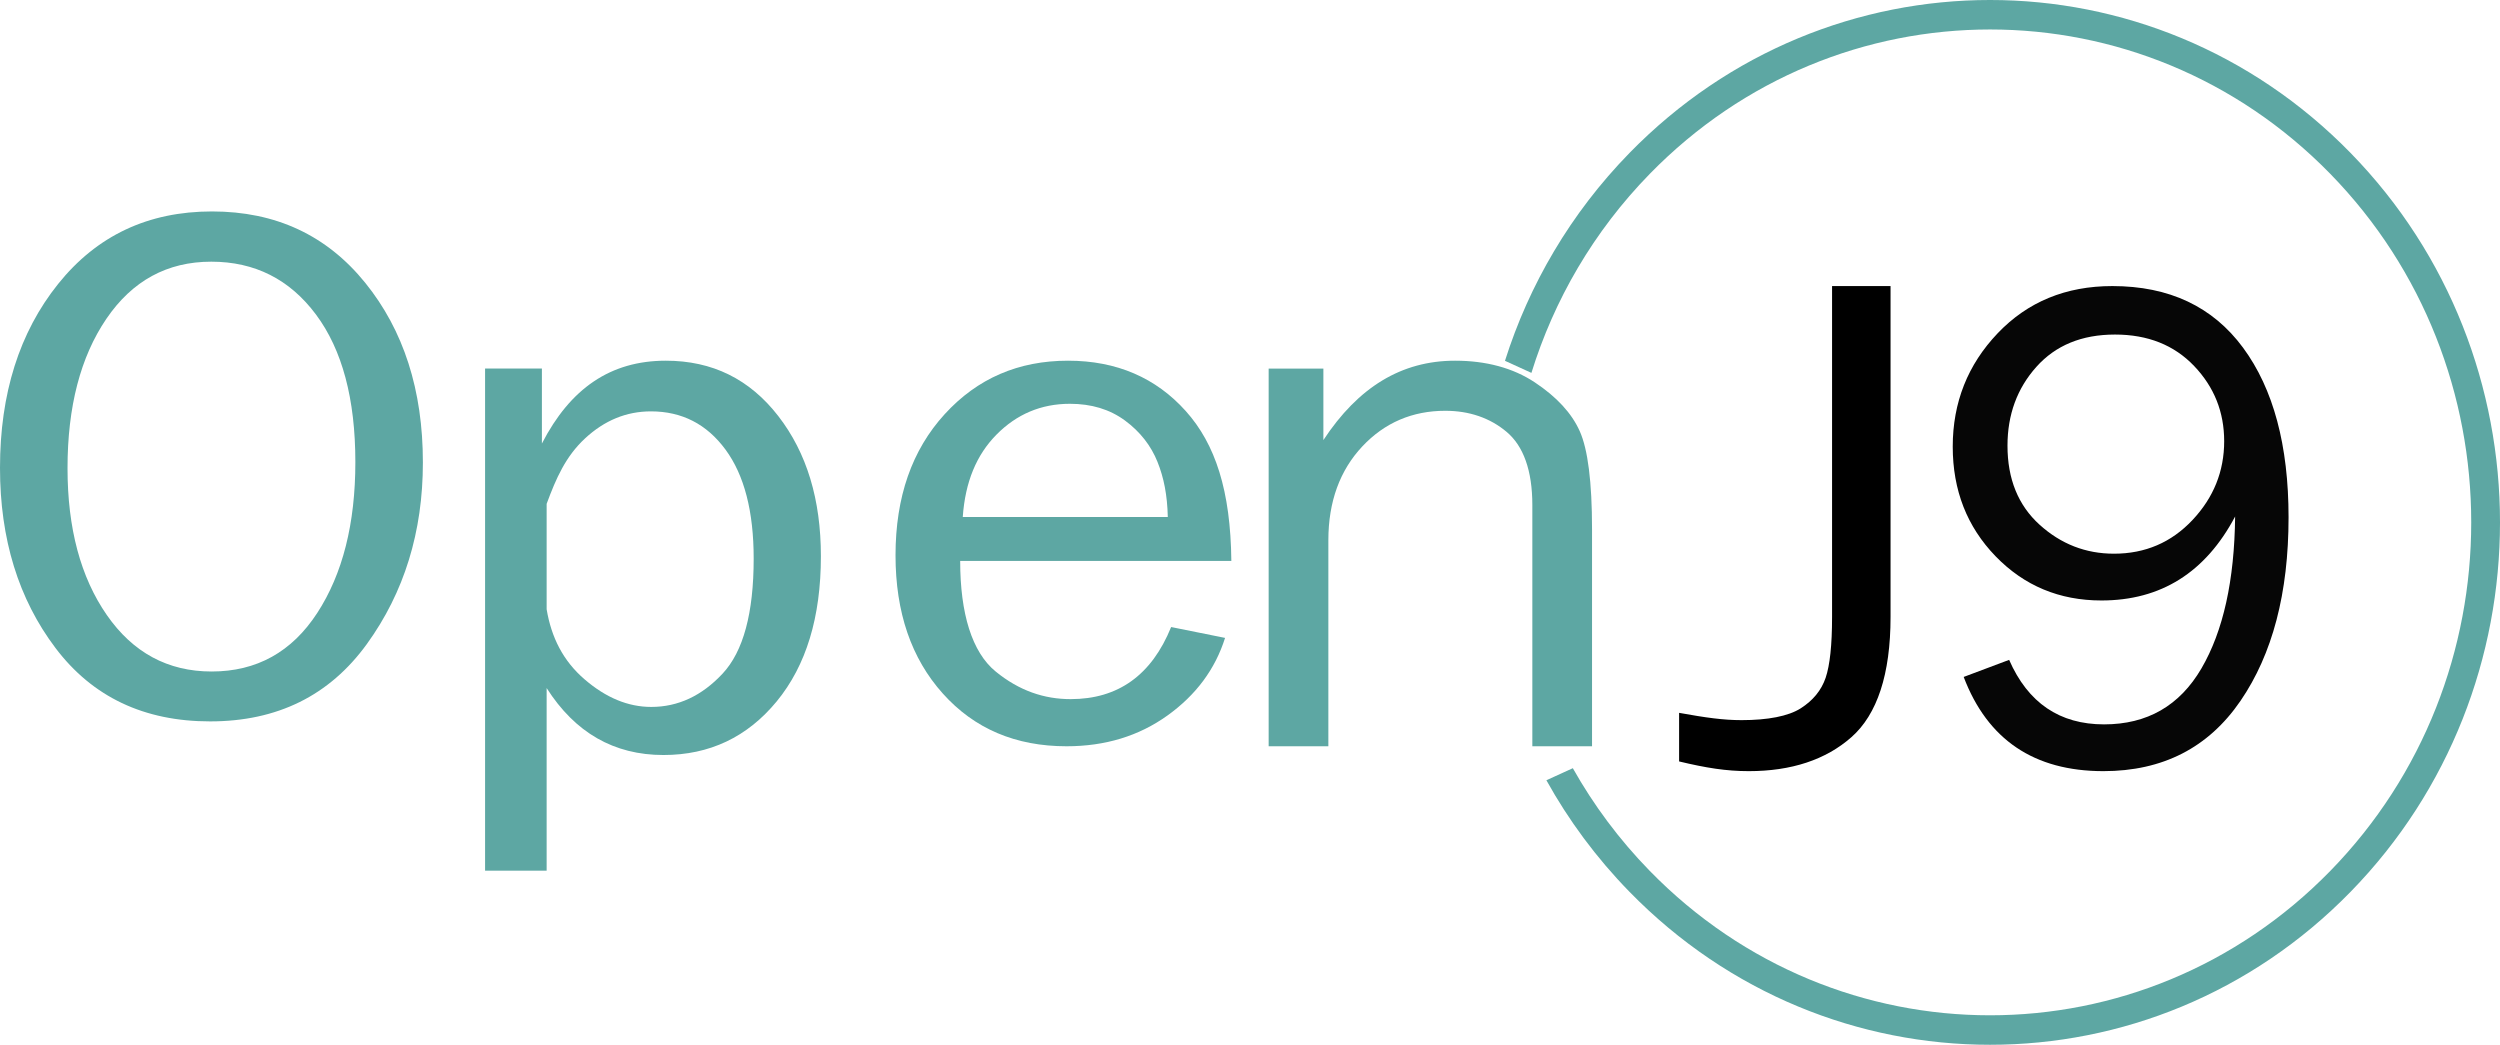
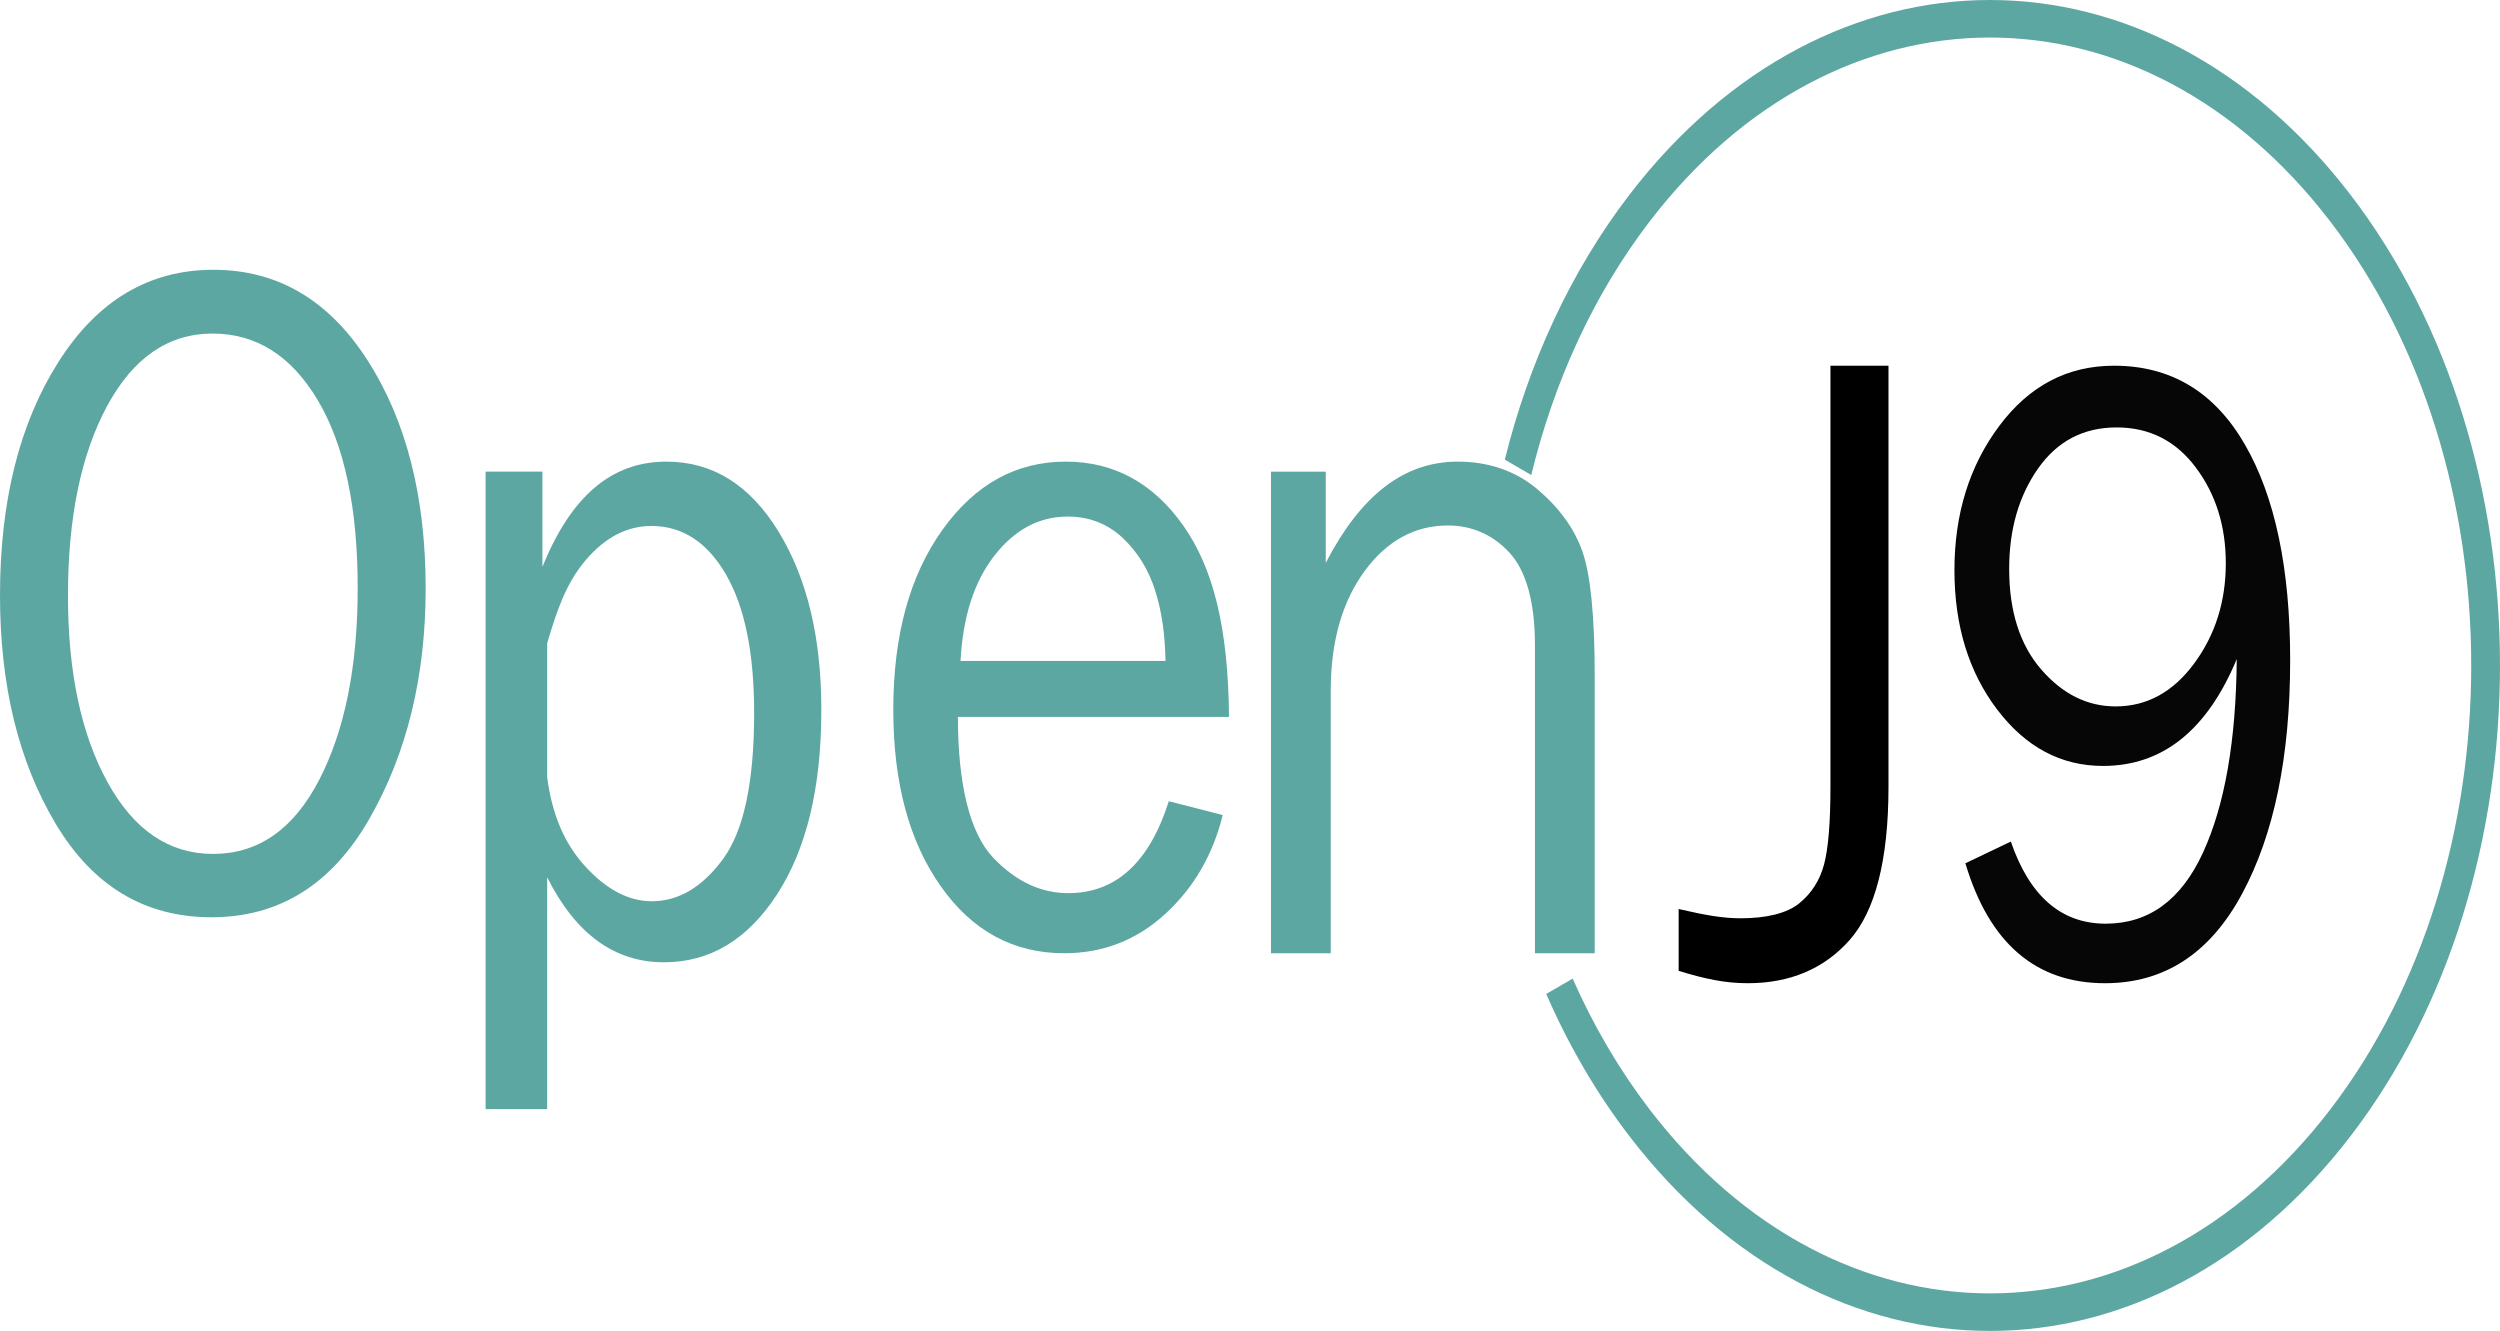
- <svg xmlns="http://www.w3.org/2000/svg" width="201px" height="84px" viewBox="0 0 201 84" version="1.1">
+ <svg xmlns="http://www.w3.org/2000/svg" width="417px" height="222px" viewBox="0 0 417 222" version="1.1">
  <g id="Page-1" stroke="none" stroke-width="1" fill="none" fill-rule="evenodd">
    <g id="Group" fill-rule="nonzero">
-       <path d="M25.507,49.282 C23.464,52.421 20.634,53.989 17.015,53.989 C13.497,53.989 10.687,52.473 8.583,49.441 C6.481,46.408 5.429,42.477 5.429,37.645 C5.429,32.697 6.47,28.692 8.553,25.631 C10.636,22.57 13.446,21.039 16.984,21.039 C20.483,21.039 23.288,22.455 25.401,25.284 C27.514,28.115 28.571,32.072 28.571,37.153 C28.571,42.101 27.549,46.144 25.507,49.282 M17.045,17 C11.909,17 7.784,18.945 4.67,22.833 C1.557,26.721 0,31.648 0,37.616 C0,43.333 1.486,48.16 4.459,52.095 C7.431,56.032 11.576,58 16.894,58 C22.292,58 26.493,55.925 29.497,51.778 C32.498,47.63 34,42.764 34,37.183 C34,31.37 32.453,26.552 29.359,22.731 C26.266,18.911 22.161,17 17.045,17" id="Shape" fill="#5DA7A3" />
-       <path d="M58.096,54.16 C56.432,55.944 54.519,56.837 52.362,56.837 C50.498,56.837 48.711,56.096 46.994,54.614 C45.276,53.133 44.331,51.256 43.95,48.986 L43.95,40.509 C44.712,38.447 45.481,36.692 47.041,35.245 C48.602,33.798 50.364,33.074 52.333,33.074 C54.825,33.074 56.826,34.1 58.334,36.152 C59.842,38.204 60.596,41.124 60.596,44.911 C60.596,49.293 59.762,52.377 58.096,54.16 M53.53,29 C49.095,29 45.854,31.221 43.569,35.661 L43.569,29.632 L39,29.632 L39,70 L43.95,70 L43.95,55.32 C46.235,58.908 49.361,60.703 53.34,60.703 C57.049,60.703 60.083,59.264 62.451,56.387 C64.817,53.508 66,49.619 66,44.718 C66,40.173 64.873,36.417 62.573,33.45 C60.272,30.483 57.274,29 53.53,29" id="Shape" fill="#5DA7A3" />
-       <path d="M77.406,41.567 C77.603,38.743 78.51,36.568 80.124,34.937 C81.737,33.305 83.702,32.465 86.02,32.465 C87.742,32.465 89.217,32.904 90.445,33.808 C91.673,34.71 92.545,35.845 93.059,37.127 C93.575,38.408 93.851,39.802 93.891,41.567 L77.406,41.567 Z M95.332,33.045 C92.945,30.384 89.792,29 85.871,29 C81.891,29 78.584,30.416 75.951,33.302 C73.317,36.188 72,39.96 72,44.645 C72,49.232 73.266,52.932 75.802,55.76 C78.336,58.59 81.653,60 85.753,60 C88.862,60 91.564,59.175 93.861,57.528 C96.158,55.881 97.703,53.801 98.495,51.287 L94.159,50.414 C92.594,54.277 89.901,56.21 86.079,56.21 C83.96,56.21 81.95,55.542 80.05,53.989 C78.149,52.435 77.198,49.333 77.198,45.097 L99,45.097 C98.941,39.449 97.718,35.705 95.332,33.045 L95.332,33.045 Z" id="Shape" fill="#5DA7A3" />
-       <path d="M123.402,30.745 C121.653,29.582 119.476,29 116.989,29 C112.676,29 109.2,31.128 106.4,35.383 L106.4,29.634 L102,29.634 L102,60 L106.8,60 L106.8,43.437 C106.8,40.316 107.738,37.8 109.532,35.89 C111.324,33.981 113.562,33.027 116.202,33.027 C118.117,33.027 119.795,33.594 121.137,34.727 C122.48,35.86 123.2,37.819 123.2,40.604 L123.2,60 L128,60 L128,42.542 C128,38.744 127.662,36.12 127.012,34.668 C126.363,33.215 125.152,31.908 123.402,30.745 Z" id="Shape" fill="#5DA7A3" />
-       <path d="M147.298,49.606 C147.298,51.858 147.123,53.487 146.782,54.493 C146.44,55.498 145.77,56.317 144.775,56.951 C143.78,57.584 142.126,57.899 140.027,57.899 C138.55,57.899 137.17,57.704 135,57.313 L135,61.219 C137.17,61.739 138.781,62 140.606,62 C144.014,62 146.795,61.088 148.859,59.264 C150.922,57.44 152,54.22 152,49.603 L152,23 L147.298,23 L147.298,49.606 Z" id="Shape" fill="#000000" />
-       <path d="M176.276,41.81 C174.577,43.615 172.474,44.517 169.966,44.517 C167.689,44.517 165.693,43.739 163.977,42.182 C162.26,40.624 161.402,38.507 161.402,35.831 C161.402,33.34 162.176,31.226 163.724,29.496 C165.27,27.764 167.378,26.898 170.046,26.898 C172.678,26.898 174.8,27.74 176.409,29.427 C178.019,31.113 178.824,33.129 178.824,35.474 C178.824,37.893 177.974,40.005 176.276,41.81 M180.344,27.958 C177.908,24.654 174.404,23 169.832,23 C166.098,23 163.025,24.264 160.615,26.792 C158.204,29.32 157,32.36 157,35.914 C157,39.413 158.146,42.348 160.441,44.72 C162.736,47.091 165.573,48.278 168.951,48.278 C173.736,48.278 177.321,46.027 179.704,41.526 C179.651,46.667 178.748,50.739 176.997,53.739 C175.244,56.741 172.634,58.24 169.165,58.24 C165.591,58.24 163.047,56.511 161.535,53.053 L157.88,54.426 C159.8,59.475 163.544,62 169.113,62 C173.878,62 177.552,60.119 180.131,56.357 C182.71,52.594 184,47.673 184,41.594 C184,35.808 182.781,31.263 180.344,27.958" id="Shape" fill="#060606" />
-       <path d="M124.33,62.732 C126.11,65.941 128.336,68.962 131.008,71.698 C147.019,88.101 172.979,88.101 188.991,71.698 C205.003,55.296 205.003,28.704 188.991,12.302 C172.979,-4.101 147.019,-4.101 131.008,12.302 C126.27,17.155 122.934,22.9 121,29.01 L123.126,29.98 C124.94,24.127 128.112,18.619 132.644,13.977 C147.752,-1.499 172.247,-1.499 187.355,13.977 C202.464,29.454 202.464,54.546 187.355,70.023 C172.247,85.499 147.752,85.499 132.644,70.023 C130.179,67.498 128.116,64.716 126.455,61.763 L124.33,62.732 Z" id="Shape" fill="#5DA7A3" />
+       <path d="M53.265,130.036 C48.999,138.303 43.089,142.434 35.531,142.434 C28.185,142.434 22.317,138.441 17.924,130.455 C13.533,122.466 11.337,112.11 11.337,99.381 C11.337,86.348 13.512,75.798 17.861,67.735 C22.211,59.673 28.078,55.639 35.467,55.639 C42.773,55.639 48.631,59.37 53.043,66.821 C57.456,74.278 59.663,84.701 59.663,98.087 C59.663,111.121 57.53,121.771 53.265,130.036 M35.595,45 C24.869,45 16.256,50.123 9.753,60.364 C3.251,70.605 0,83.586 0,99.304 C0,114.364 3.104,127.079 9.311,137.446 C15.518,147.815 24.173,153 35.278,153 C46.552,153 55.324,147.535 61.596,136.61 C67.864,125.683 71,112.866 71,98.164 C71,82.852 67.769,70.162 61.309,60.096 C54.849,50.034 46.277,45 35.595,45" id="Shape" fill="#5DA7A3" />
+       <path d="M120.607,143.274 C117.155,147.974 113.188,150.327 108.714,150.327 C104.848,150.327 101.141,148.375 97.58,144.47 C94.017,140.571 92.057,135.627 91.267,129.646 L91.267,107.316 C92.847,101.884 94.441,97.262 97.678,93.451 C100.914,89.639 104.569,87.732 108.653,87.732 C113.823,87.732 117.972,90.435 121.1,95.84 C124.227,101.245 125.791,108.936 125.791,118.912 C125.791,130.454 124.061,138.577 120.607,143.274 M111.136,77 C101.938,77 95.216,82.85 90.477,94.545 L90.477,78.665 L81,78.665 L81,185 L91.267,185 L91.267,146.33 C96.006,155.782 102.49,160.51 110.743,160.51 C118.435,160.51 124.728,156.719 129.638,149.141 C134.546,141.558 137,131.313 137,118.403 C137,106.43 134.662,96.537 129.892,88.722 C125.119,80.907 118.901,77 111.136,77" id="Shape" fill="#5DA7A3" />
+       <path d="M160.213,110.242 C160.622,102.772 162.502,97.018 165.85,92.703 C169.195,88.387 173.272,86.166 178.078,86.166 C181.65,86.166 184.708,87.328 187.257,89.718 C189.803,92.105 191.611,95.107 192.678,98.497 C193.748,101.887 194.32,105.573 194.403,110.242 L160.213,110.242 Z M197.392,87.699 C192.442,80.661 185.902,77 177.769,77 C169.516,77 162.655,80.744 157.194,88.381 C151.732,96.013 149,105.992 149,118.384 C149,130.518 151.627,140.303 156.885,147.784 C162.142,155.27 169.022,159 177.524,159 C183.972,159 189.576,156.819 194.341,152.461 C199.106,148.105 202.309,142.603 203.952,135.952 L194.959,133.643 C191.713,143.862 186.128,148.974 178.201,148.974 C173.806,148.974 169.638,147.207 165.696,143.099 C161.753,138.988 159.78,130.785 159.78,119.58 L205,119.58 C204.877,104.64 202.341,94.735 197.392,87.699 L197.392,87.699 Z" id="Shape" fill="#5DA7A3" />
+       <path d="M256.451,81.616 C252.818,78.54 248.295,77 243.131,77 C234.173,77 226.954,82.629 221.138,93.885 L221.138,78.678 L212,78.678 L212,159 L221.969,159 L221.969,115.187 C221.969,106.932 223.918,100.276 227.643,95.224 C231.364,90.176 236.014,87.651 241.497,87.651 C245.474,87.651 248.959,89.151 251.746,92.149 C254.535,95.146 256.031,100.328 256.031,107.693 L256.031,159 L266,159 L266,112.821 C266,102.775 265.299,95.833 263.949,91.991 C262.6,88.15 260.085,84.692 256.451,81.616 Z" id="Shape" fill="#5DA7A3" />
+       <path d="M305.319,131.267 C305.319,137.216 304.959,141.516 304.257,144.173 C303.554,146.828 302.174,148.99 300.125,150.664 C298.077,152.336 294.672,153.17 290.349,153.17 C287.31,153.17 284.468,152.654 280,151.621 L280,161.937 C284.468,163.311 287.784,164 291.541,164 C298.557,164 304.285,161.59 308.534,156.775 C312.782,151.957 315,143.453 315,131.259 L315,61 L305.319,61 L305.319,131.267 Z" id="Shape" fill="#000000" />
+       <path d="M365.98,110.677 C362.457,115.444 358.093,117.828 352.893,117.828 C348.169,117.828 344.03,115.771 340.47,111.659 C336.91,107.544 335.13,101.955 335.13,94.887 C335.13,88.309 336.736,82.726 339.946,78.155 C343.152,73.581 347.524,71.295 353.058,71.295 C358.518,71.295 362.918,73.519 366.256,77.973 C369.595,82.426 371.264,87.751 371.264,93.943 C371.264,100.332 369.501,105.911 365.98,110.677 M374.418,74.093 C369.365,65.368 362.097,61 352.615,61 C344.869,61 338.496,64.339 333.498,71.014 C328.498,77.691 326,85.721 326,95.106 C326,104.346 328.377,112.098 333.137,118.363 C337.897,124.626 343.78,127.759 350.788,127.759 C360.712,127.759 368.146,121.815 373.09,109.927 C372.979,123.506 371.106,134.259 367.474,142.184 C363.84,150.11 358.427,154.069 351.231,154.069 C343.818,154.069 338.542,149.505 335.406,140.371 L327.825,143.996 C331.808,157.332 339.573,164 351.122,164 C361.007,164 368.627,159.032 373.975,149.096 C379.324,139.159 382,126.162 382,110.106 C382,94.826 379.473,82.822 374.418,74.093" id="Shape" fill="#060606" />
+       <path d="M257.91,165.792 C261.604,174.274 266.223,182.256 271.766,189.489 C304.99,232.837 358.857,232.837 392.082,189.489 C425.306,146.141 425.306,75.859 392.082,32.511 C358.857,-10.837 304.99,-10.837 271.766,32.511 C261.935,45.338 255.013,60.522 251,76.67 L255.412,79.233 C259.175,63.763 265.757,49.208 275.16,36.94 C306.51,-3.962 357.338,-3.962 388.687,36.94 C420.037,77.842 420.037,144.158 388.687,185.06 C357.338,225.962 306.51,225.962 275.16,185.06 C270.046,178.386 265.765,171.036 262.319,163.231 L257.91,165.792 Z" id="Shape" fill="#5DA7A3" />
    </g>
  </g>
</svg>
